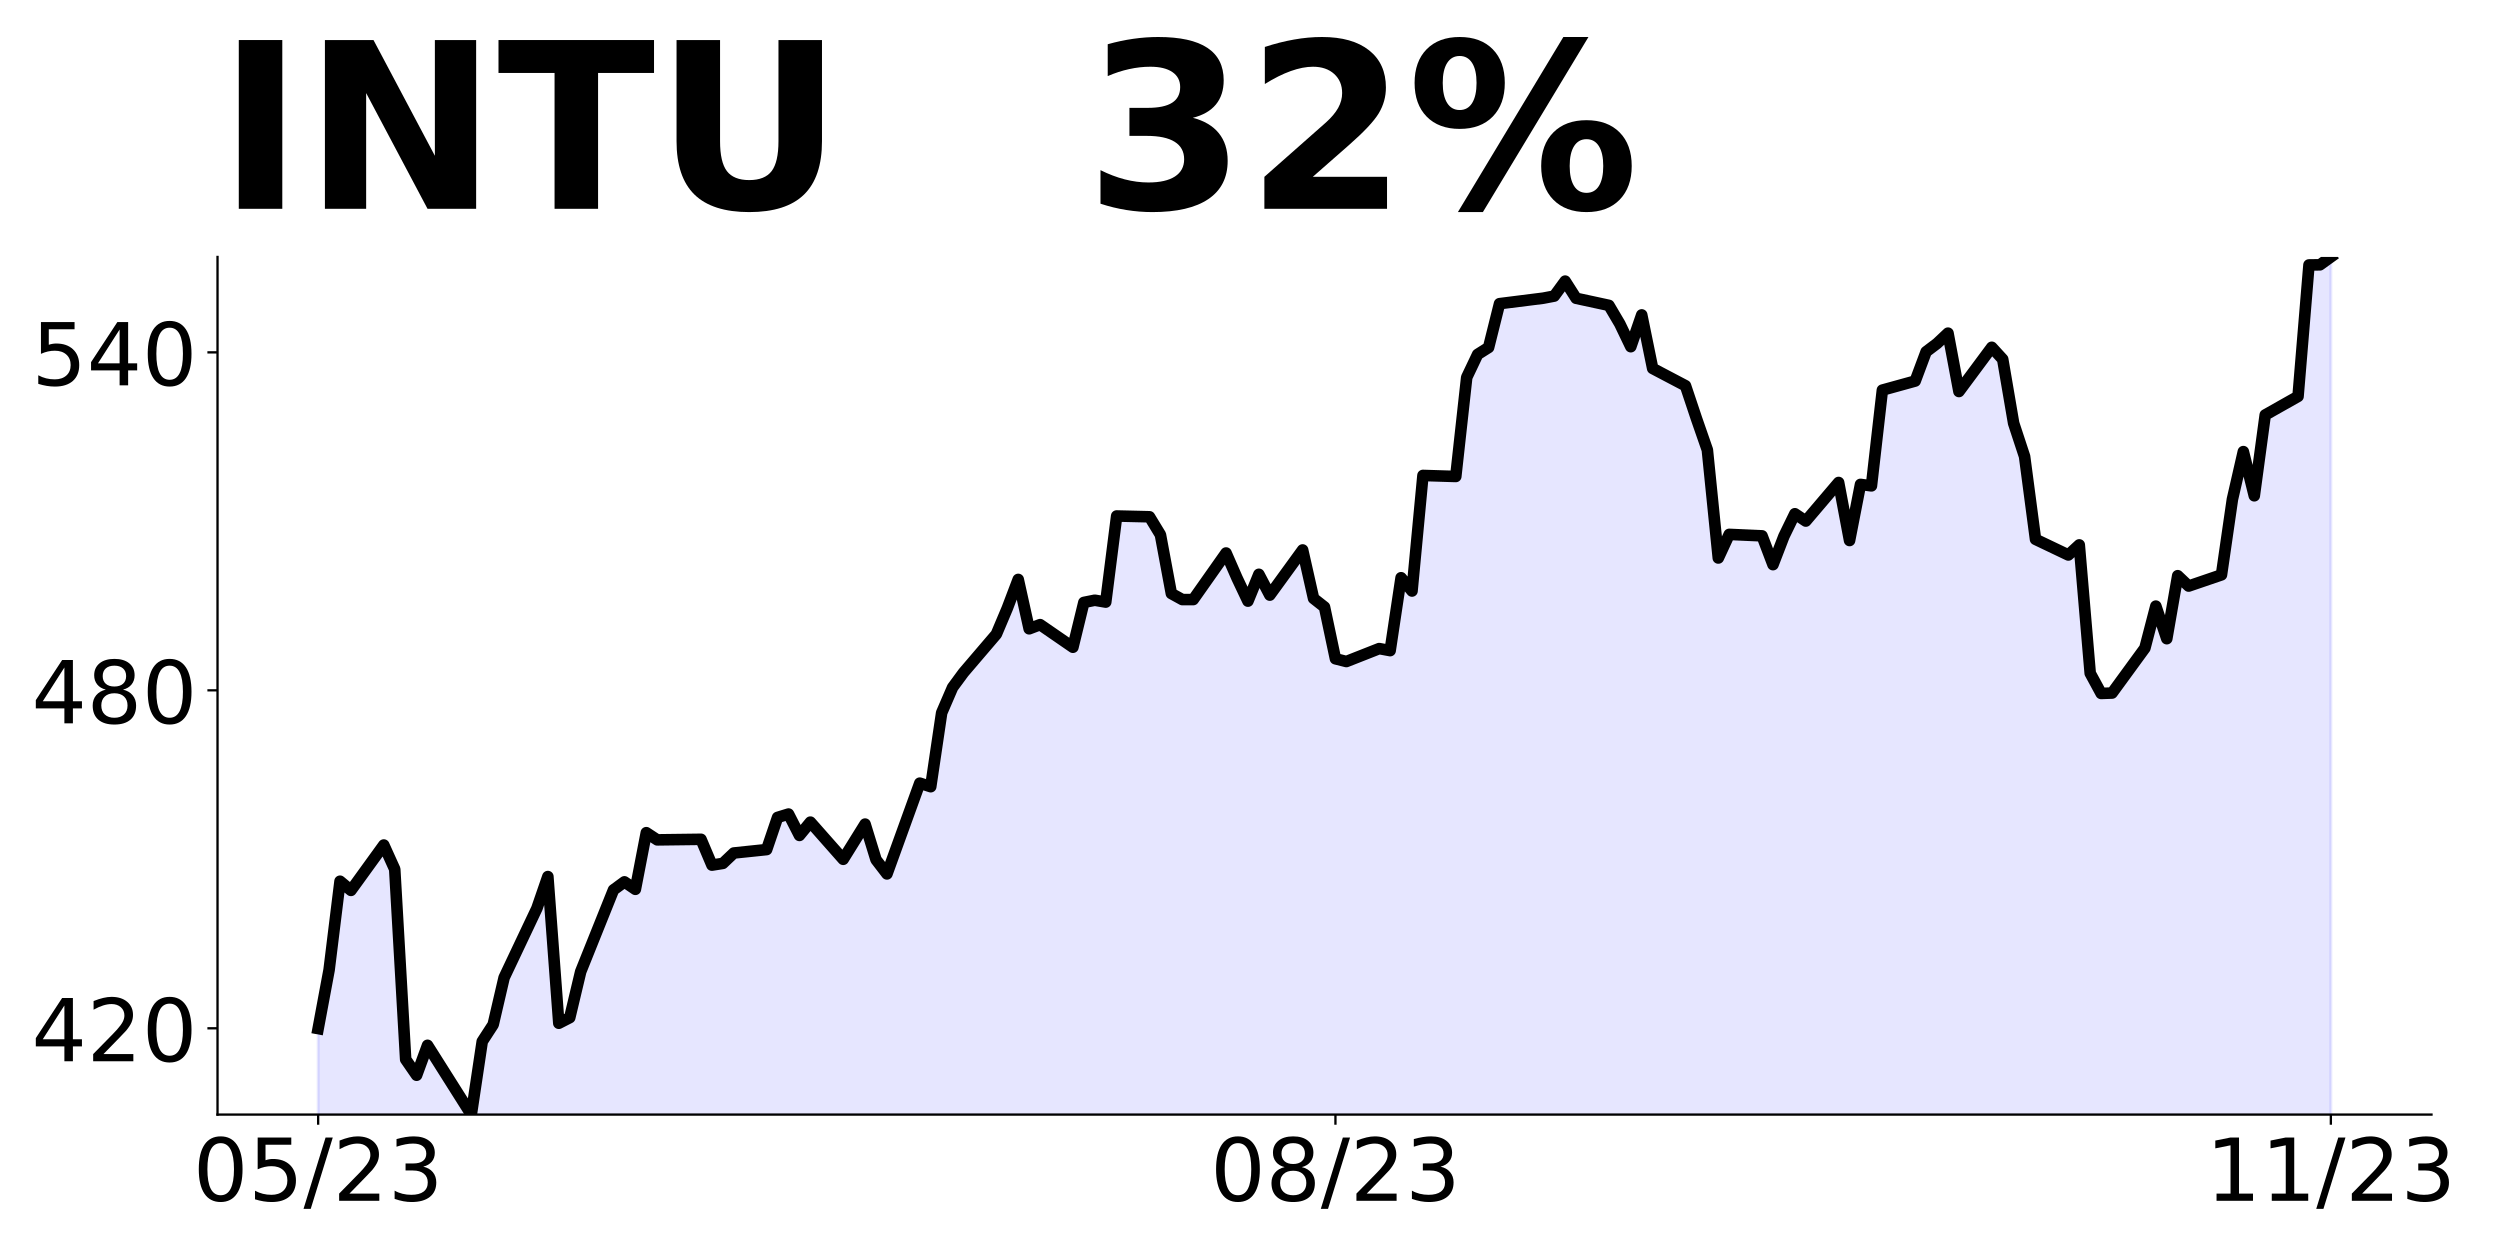
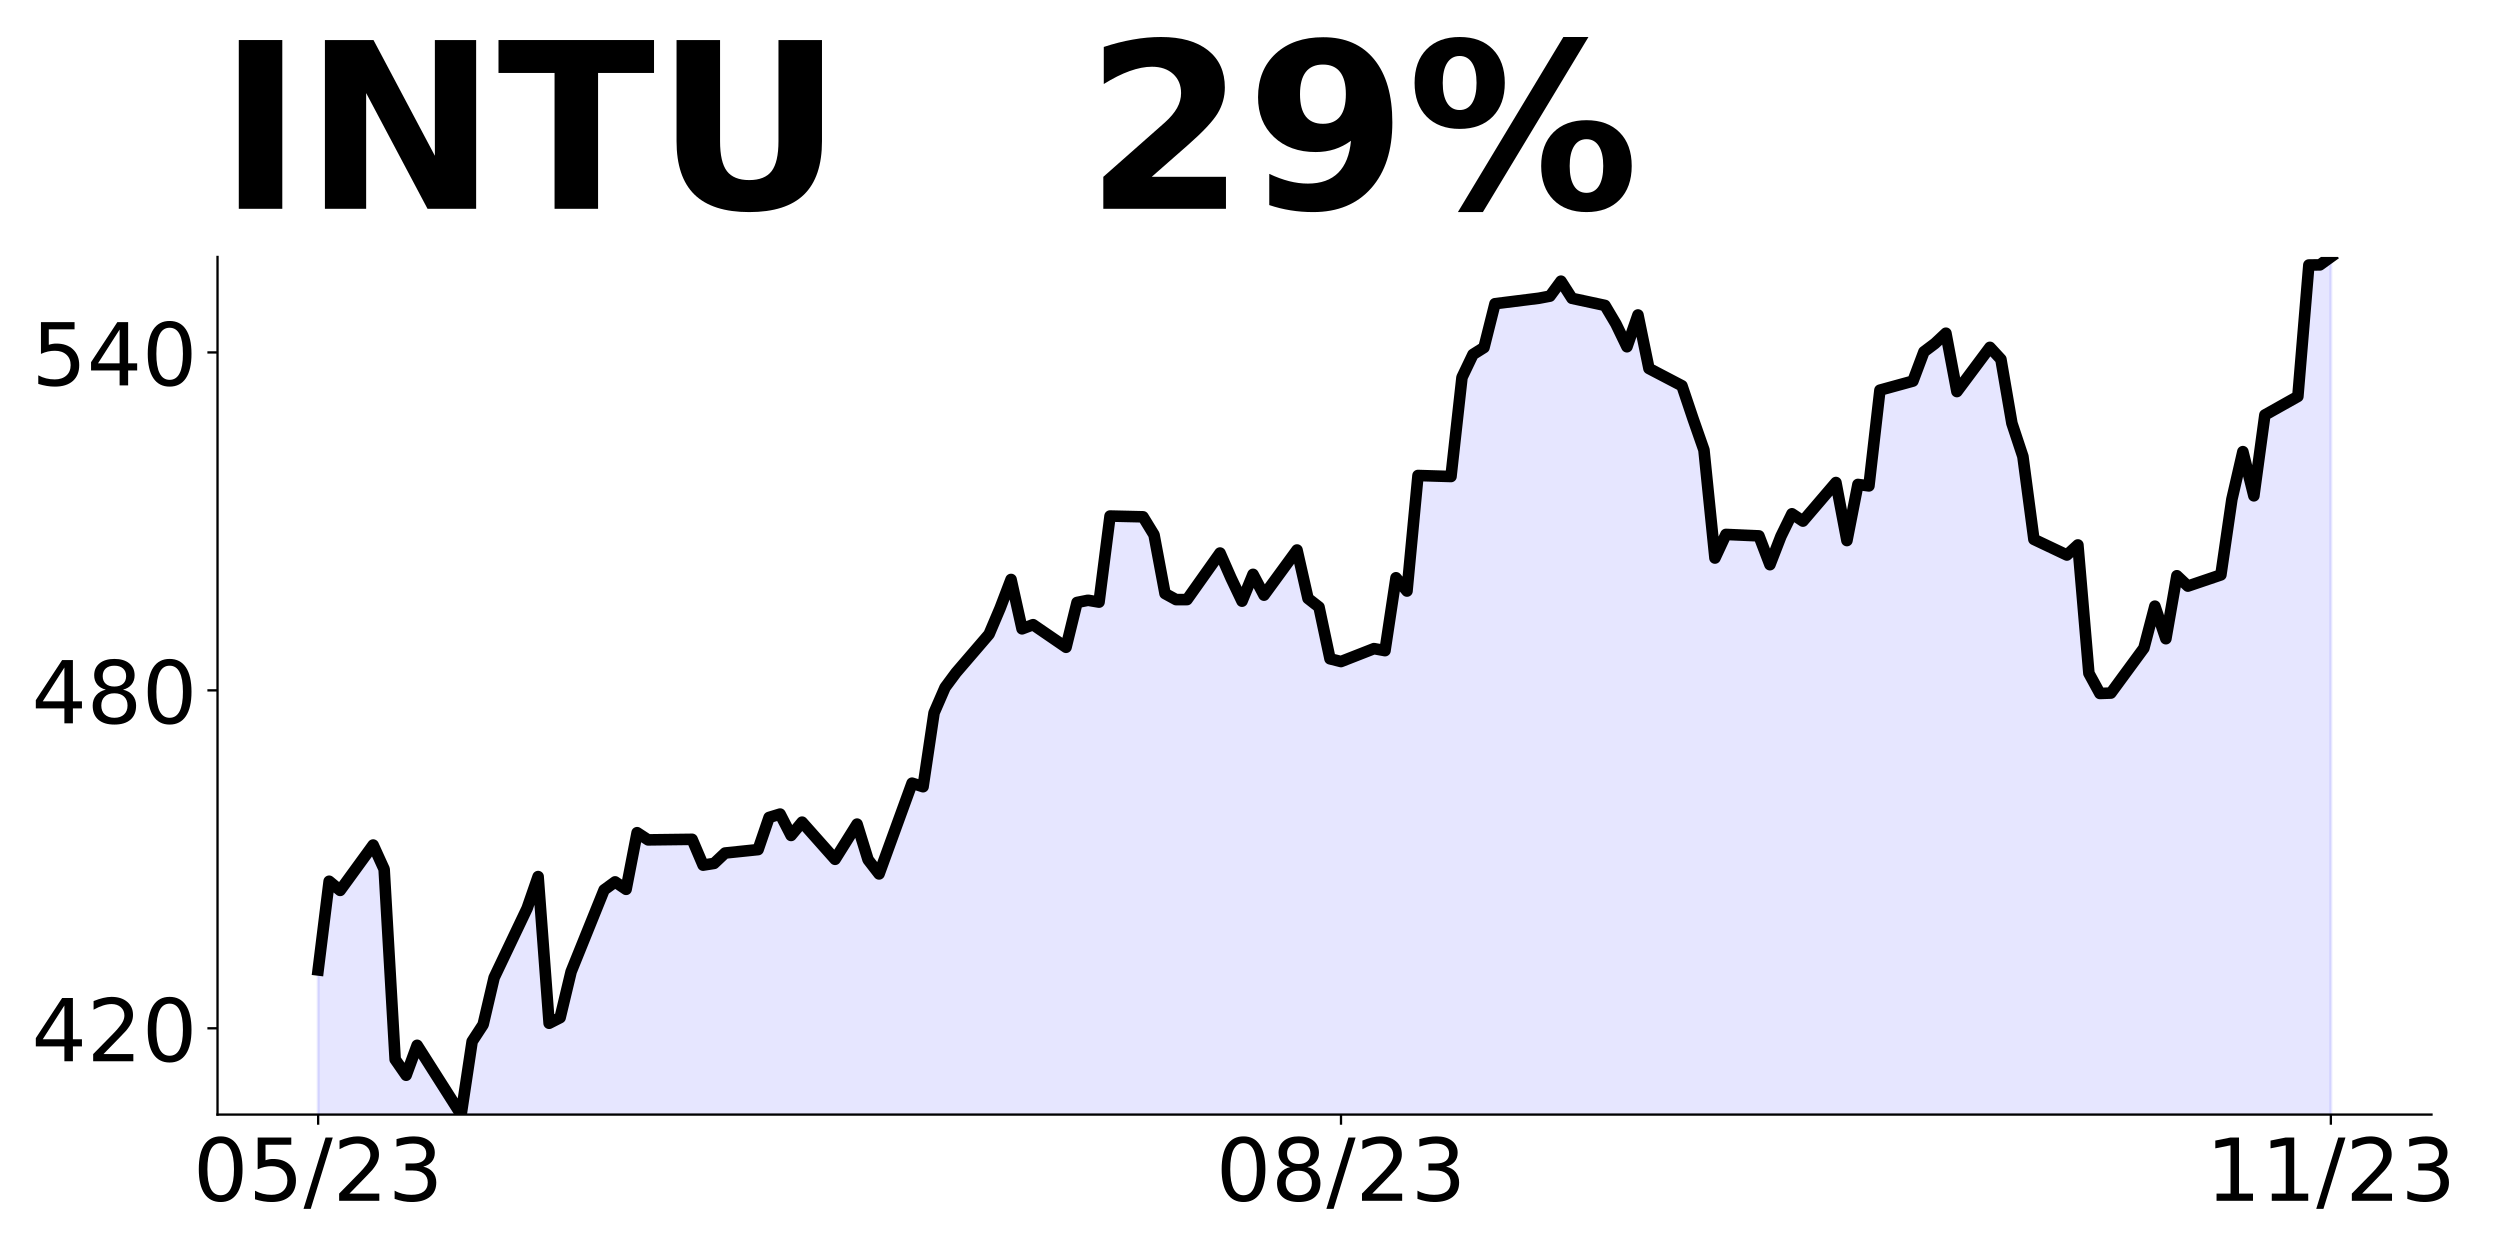
<svg xmlns="http://www.w3.org/2000/svg" xmlns:xlink="http://www.w3.org/1999/xlink" height="432pt" version="1.1" viewBox="0 0 864 432" width="864pt">
  <defs>
    <style type="text/css">
*{stroke-linecap:butt;stroke-linejoin:round;}
  </style>
  </defs>
  <g id="figure_1">
    <g id="patch_1">
      <path d="M 0 432  L 864 432  L 864 0  L 0 0  z " style="fill:none;" />
    </g>
    <g id="axes_1">
      <g id="patch_2">
        <path d="M 75.175 385.2  L 840.324 385.2  L 840.324 88.8  L 75.175 88.8  z " style="fill:none;" />
      </g>
      <g id="PolyCollection_1">
-         <path clip-path="url(#pb1c20dee9c)" d="M 109.954 1173.002  L 109.954 355.48  L 113.735 335.207  L 117.515 304.555  L 121.296 307.718  L 132.637 292.043  L 136.417 300.404  L 140.198 366.13  L 143.978 371.601  L 147.758 361.261  L 162.88 385.2  L 166.66 359.922  L 170.441 354.102  L 174.221 337.865  L 185.562 313.906  L 189.342 302.945  L 193.123 353.637  L 196.903 351.697  L 200.684 335.808  L 212.025 307.543  L 215.805 304.769  L 219.586 307.349  L 223.366 287.775  L 227.146 290.258  L 242.268 290.064  L 246.048 298.988  L 249.829 298.386  L 253.609 294.797  L 264.95 293.614  L 268.73 282.498  L 272.511 281.334  L 276.291 288.725  L 280.072 284.128  L 291.413 296.97  L 298.973 284.807  L 302.754 297.106  L 306.534 302.023  L 317.875 270.657  L 321.656 271.881  L 325.436 246.346  L 329.217 237.582  L 332.997 232.451  L 344.338 219.178  L 348.118 210.22  L 351.899 200.251  L 355.679 217.313  L 359.46 215.875  L 370.801 223.687  L 374.581 208.199  L 378.361 207.441  L 382.142 208.082  L 385.922 178.33  L 397.263 178.602  L 401.044 184.821  L 404.824 205.128  L 408.604 207.208  L 412.385 207.208  L 423.726 191.117  L 427.506 199.765  L 431.287 207.752  L 435.067 198.482  L 438.848 205.672  L 450.189 190.068  L 453.969 206.819  L 457.749 209.792  L 461.53 227.671  L 465.31 228.623  L 476.651 224.153  L 480.432 224.853  L 484.212 199.668  L 487.992 204.254  L 491.773 164.318  L 503.114 164.668  L 506.894 130.427  L 510.675 122.478  L 514.455 120.088  L 518.236 104.95  L 533.357 103.045  L 537.137 102.326  L 540.918 97.157  L 544.698 103.084  L 556.039 105.533  L 559.82 111.946  L 563.6 119.816  L 567.38 108.836  L 571.161 127.337  L 582.502 133.303  L 586.282 144.613  L 590.063 155.496  L 593.843 192.846  L 597.623 184.684  L 608.965 185.19  L 612.745 195.14  L 616.525 185.326  L 620.306 177.552  L 624.086 180.079  L 635.427 166.748  L 639.208 186.803  L 642.988 167.408  L 646.768 167.914  L 650.549 134.82  L 661.89 131.686  L 665.67 121.563  L 669.451 118.701  L 673.231 115.139  L 677.011 135.307  L 688.353 120.025  L 692.133 124.152  L 695.913 146.267  L 699.694 157.753  L 703.474 186.389  L 714.815 191.801  L 718.596 188.316  L 722.376 232.682  L 726.156 239.651  L 729.937 239.515  L 741.278 223.98  L 745.058 209.477  L 748.839 220.729  L 752.619 198.964  L 756.399 202.546  L 767.741 198.672  L 771.521 172.567  L 775.301 156.078  L 779.082 171.341  L 782.862 143.405  L 794.203 137.001  L 797.984 91.564  L 801.764 91.525  L 805.544 88.8  L 805.544 1173.002  L 805.544 1173.002  L 801.764 1173.002  L 797.984 1173.002  L 794.203 1173.002  L 782.862 1173.002  L 779.082 1173.002  L 775.301 1173.002  L 771.521 1173.002  L 767.741 1173.002  L 756.399 1173.002  L 752.619 1173.002  L 748.839 1173.002  L 745.058 1173.002  L 741.278 1173.002  L 729.937 1173.002  L 726.156 1173.002  L 722.376 1173.002  L 718.596 1173.002  L 714.815 1173.002  L 703.474 1173.002  L 699.694 1173.002  L 695.913 1173.002  L 692.133 1173.002  L 688.353 1173.002  L 677.011 1173.002  L 673.231 1173.002  L 669.451 1173.002  L 665.67 1173.002  L 661.89 1173.002  L 650.549 1173.002  L 646.768 1173.002  L 642.988 1173.002  L 639.208 1173.002  L 635.427 1173.002  L 624.086 1173.002  L 620.306 1173.002  L 616.525 1173.002  L 612.745 1173.002  L 608.965 1173.002  L 597.623 1173.002  L 593.843 1173.002  L 590.063 1173.002  L 586.282 1173.002  L 582.502 1173.002  L 571.161 1173.002  L 567.38 1173.002  L 563.6 1173.002  L 559.82 1173.002  L 556.039 1173.002  L 544.698 1173.002  L 540.918 1173.002  L 537.137 1173.002  L 533.357 1173.002  L 518.236 1173.002  L 514.455 1173.002  L 510.675 1173.002  L 506.894 1173.002  L 503.114 1173.002  L 491.773 1173.002  L 487.992 1173.002  L 484.212 1173.002  L 480.432 1173.002  L 476.651 1173.002  L 465.31 1173.002  L 461.53 1173.002  L 457.749 1173.002  L 453.969 1173.002  L 450.189 1173.002  L 438.848 1173.002  L 435.067 1173.002  L 431.287 1173.002  L 427.506 1173.002  L 423.726 1173.002  L 412.385 1173.002  L 408.604 1173.002  L 404.824 1173.002  L 401.044 1173.002  L 397.263 1173.002  L 385.922 1173.002  L 382.142 1173.002  L 378.361 1173.002  L 374.581 1173.002  L 370.801 1173.002  L 359.46 1173.002  L 355.679 1173.002  L 351.899 1173.002  L 348.118 1173.002  L 344.338 1173.002  L 332.997 1173.002  L 329.217 1173.002  L 325.436 1173.002  L 321.656 1173.002  L 317.875 1173.002  L 306.534 1173.002  L 302.754 1173.002  L 298.973 1173.002  L 291.413 1173.002  L 280.072 1173.002  L 276.291 1173.002  L 272.511 1173.002  L 268.73 1173.002  L 264.95 1173.002  L 253.609 1173.002  L 249.829 1173.002  L 246.048 1173.002  L 242.268 1173.002  L 227.146 1173.002  L 223.366 1173.002  L 219.586 1173.002  L 215.805 1173.002  L 212.025 1173.002  L 200.684 1173.002  L 196.903 1173.002  L 193.123 1173.002  L 189.342 1173.002  L 185.562 1173.002  L 174.221 1173.002  L 170.441 1173.002  L 166.66 1173.002  L 162.88 1173.002  L 147.758 1173.002  L 143.978 1173.002  L 140.198 1173.002  L 136.417 1173.002  L 132.637 1173.002  L 121.296 1173.002  L 117.515 1173.002  L 113.735 1173.002  L 109.954 1173.002  z " style="fill:#0000ff;fill-opacity:0.1;stroke:#0000ff;stroke-opacity:0.1;" />
+         <path clip-path="url(#p66c750b097)" d="M 109.954 1172.951  L 109.954 335.21  L 113.756 304.561  L 117.557 307.723  L 128.96 292.049  L 132.761 300.409  L 136.562 366.131  L 140.363 371.602  L 144.164 361.262  L 159.368 385.2  L 163.169 359.924  L 166.97 354.104  L 170.771 337.868  L 182.174 313.911  L 185.975 302.951  L 189.776 353.639  L 193.577 351.699  L 197.378 335.812  L 208.781 307.548  L 212.583 304.774  L 216.384 307.354  L 220.185 287.781  L 223.986 290.264  L 239.19 290.07  L 242.991 298.993  L 246.792 298.392  L 250.593 294.803  L 261.996 293.62  L 265.797 282.505  L 269.598 281.341  L 273.399 288.732  L 277.2 284.134  L 288.603 296.976  L 296.205 284.813  L 300.006 297.112  L 303.807 302.028  L 315.211 270.665  L 319.012 271.889  L 322.813 246.355  L 326.614 237.591  L 330.415 232.462  L 341.818 219.189  L 345.619 210.231  L 349.42 200.263  L 353.221 217.324  L 357.022 215.886  L 368.425 223.698  L 372.226 208.21  L 376.027 207.453  L 379.828 208.094  L 383.629 178.343  L 395.032 178.615  L 398.833 184.834  L 402.634 205.14  L 406.435 207.219  L 410.236 207.219  L 421.64 191.13  L 425.441 199.777  L 429.242 207.763  L 433.043 198.494  L 436.844 205.684  L 448.247 190.08  L 452.048 206.831  L 455.849 209.804  L 459.65 227.681  L 463.451 228.633  L 474.854 224.164  L 478.655 224.864  L 482.456 199.68  L 486.257 204.266  L 490.058 164.333  L 501.461 164.683  L 505.262 130.444  L 509.063 122.496  L 512.864 120.106  L 516.666 104.968  L 531.87 103.064  L 535.671 102.345  L 539.472 97.176  L 543.273 103.103  L 554.676 105.551  L 558.477 111.964  L 562.278 119.834  L 566.079 108.855  L 569.88 127.354  L 581.283 133.319  L 585.084 144.629  L 588.885 155.511  L 592.686 192.859  L 596.487 184.698  L 607.89 185.203  L 611.691 195.152  L 615.492 185.339  L 619.294 177.566  L 623.095 180.092  L 634.498 166.762  L 638.299 186.816  L 642.1 167.423  L 645.901 167.929  L 649.702 134.837  L 661.105 131.703  L 664.906 121.581  L 668.707 118.719  L 672.508 115.157  L 676.309 135.323  L 687.712 120.043  L 691.513 124.169  L 695.314 146.283  L 699.115 157.767  L 702.916 186.402  L 714.319 191.813  L 718.121 188.329  L 721.922 232.692  L 725.723 239.66  L 729.524 239.524  L 740.927 223.99  L 744.728 209.488  L 748.529 220.74  L 752.33 198.977  L 756.131 202.558  L 767.534 198.685  L 771.335 172.581  L 775.136 156.093  L 778.937 171.355  L 782.738 143.421  L 794.141 137.017  L 797.942 91.584  L 801.743 91.545  L 805.544 88.8  L 805.544 1172.951  L 805.544 1172.951  L 801.743 1172.951  L 797.942 1172.951  L 794.141 1172.951  L 782.738 1172.951  L 778.937 1172.951  L 775.136 1172.951  L 771.335 1172.951  L 767.534 1172.951  L 756.131 1172.951  L 752.33 1172.951  L 748.529 1172.951  L 744.728 1172.951  L 740.927 1172.951  L 729.524 1172.951  L 725.723 1172.951  L 721.922 1172.951  L 718.121 1172.951  L 714.319 1172.951  L 702.916 1172.951  L 699.115 1172.951  L 695.314 1172.951  L 691.513 1172.951  L 687.712 1172.951  L 676.309 1172.951  L 672.508 1172.951  L 668.707 1172.951  L 664.906 1172.951  L 661.105 1172.951  L 649.702 1172.951  L 645.901 1172.951  L 642.1 1172.951  L 638.299 1172.951  L 634.498 1172.951  L 623.095 1172.951  L 619.294 1172.951  L 615.492 1172.951  L 611.691 1172.951  L 607.89 1172.951  L 596.487 1172.951  L 592.686 1172.951  L 588.885 1172.951  L 585.084 1172.951  L 581.283 1172.951  L 569.88 1172.951  L 566.079 1172.951  L 562.278 1172.951  L 558.477 1172.951  L 554.676 1172.951  L 543.273 1172.951  L 539.472 1172.951  L 535.671 1172.951  L 531.87 1172.951  L 516.666 1172.951  L 512.864 1172.951  L 509.063 1172.951  L 505.262 1172.951  L 501.461 1172.951  L 490.058 1172.951  L 486.257 1172.951  L 482.456 1172.951  L 478.655 1172.951  L 474.854 1172.951  L 463.451 1172.951  L 459.65 1172.951  L 455.849 1172.951  L 452.048 1172.951  L 448.247 1172.951  L 436.844 1172.951  L 433.043 1172.951  L 429.242 1172.951  L 425.441 1172.951  L 421.64 1172.951  L 410.236 1172.951  L 406.435 1172.951  L 402.634 1172.951  L 398.833 1172.951  L 395.032 1172.951  L 383.629 1172.951  L 379.828 1172.951  L 376.027 1172.951  L 372.226 1172.951  L 368.425 1172.951  L 357.022 1172.951  L 353.221 1172.951  L 349.42 1172.951  L 345.619 1172.951  L 341.818 1172.951  L 330.415 1172.951  L 326.614 1172.951  L 322.813 1172.951  L 319.012 1172.951  L 315.211 1172.951  L 303.807 1172.951  L 300.006 1172.951  L 296.205 1172.951  L 288.603 1172.951  L 277.2 1172.951  L 273.399 1172.951  L 269.598 1172.951  L 265.797 1172.951  L 261.996 1172.951  L 250.593 1172.951  L 246.792 1172.951  L 242.991 1172.951  L 239.19 1172.951  L 223.986 1172.951  L 220.185 1172.951  L 216.384 1172.951  L 212.583 1172.951  L 208.781 1172.951  L 197.378 1172.951  L 193.577 1172.951  L 189.776 1172.951  L 185.975 1172.951  L 182.174 1172.951  L 170.771 1172.951  L 166.97 1172.951  L 163.169 1172.951  L 159.368 1172.951  L 144.164 1172.951  L 140.363 1172.951  L 136.562 1172.951  L 132.761 1172.951  L 128.96 1172.951  L 117.557 1172.951  L 113.756 1172.951  L 109.954 1172.951  z " style="fill:#0000ff;fill-opacity:0.1;stroke:#0000ff;stroke-opacity:0.1;" />
      </g>
      <g id="matplotlib.axis_1">
        <g id="xtick_1">
          <g id="line2d_1">
            <defs>
-               <path d="M 0 0  L 0 3.5  " id="mf979280b1f" style="stroke:#000000;stroke-width:0.8;" />
+               <path d="M 0 0  L 0 3.5  " id="m9f7afd4790" style="stroke:#000000;stroke-width:0.8;" />
            </defs>
            <g>
-               <use style="stroke:#000000;stroke-width:0.8;" x="109.954" xlink:href="#mf979280b1f" y="385.2" />
+               <use style="stroke:#000000;stroke-width:0.8;" x="109.954" xlink:href="#m9f7afd4790" y="385.2" />
            </g>
          </g>
          <g id="text_1">
            <defs>
              <path d="M 31.781 66.406  Q 24.172 66.406 20.328 58.906  Q 16.5 51.422 16.5 36.375  Q 16.5 21.391 20.328 13.891  Q 24.172 6.391 31.781 6.391  Q 39.453 6.391 43.281 13.891  Q 47.125 21.391 47.125 36.375  Q 47.125 51.422 43.281 58.906  Q 39.453 66.406 31.781 66.406  z M 31.781 74.219  Q 44.047 74.219 50.516 64.516  Q 56.984 54.828 56.984 36.375  Q 56.984 17.969 50.516 8.266  Q 44.047 -1.422 31.781 -1.422  Q 19.531 -1.422 13.062 8.266  Q 6.594 17.969 6.594 36.375  Q 6.594 54.828 13.062 64.516  Q 19.531 74.219 31.781 74.219  z " id="DejaVuSans-48" />
              <path d="M 10.797 72.906  L 49.516 72.906  L 49.516 64.594  L 19.828 64.594  L 19.828 46.734  Q 21.969 47.469 24.109 47.828  Q 26.266 48.188 28.422 48.188  Q 40.625 48.188 47.75 41.5  Q 54.891 34.812 54.891 23.391  Q 54.891 11.625 47.562 5.094  Q 40.234 -1.422 26.906 -1.422  Q 22.312 -1.422 17.547 -0.641  Q 12.797 0.141 7.719 1.703  L 7.719 11.625  Q 12.109 9.234 16.797 8.062  Q 21.484 6.891 26.703 6.891  Q 35.156 6.891 40.078 11.328  Q 45.016 15.766 45.016 23.391  Q 45.016 31 40.078 35.438  Q 35.156 39.891 26.703 39.891  Q 22.75 39.891 18.812 39.016  Q 14.891 38.141 10.797 36.281  z " id="DejaVuSans-53" />
              <path d="M 25.391 72.906  L 33.688 72.906  L 8.297 -9.281  L 0 -9.281  z " id="DejaVuSans-47" />
              <path d="M 19.188 8.297  L 53.609 8.297  L 53.609 0  L 7.328 0  L 7.328 8.297  Q 12.938 14.109 22.625 23.891  Q 32.328 33.688 34.812 36.531  Q 39.547 41.844 41.422 45.531  Q 43.312 49.219 43.312 52.781  Q 43.312 58.594 39.234 62.25  Q 35.156 65.922 28.609 65.922  Q 23.969 65.922 18.812 64.312  Q 13.672 62.703 7.812 59.422  L 7.812 69.391  Q 13.766 71.781 18.938 73  Q 24.125 74.219 28.422 74.219  Q 39.75 74.219 46.484 68.547  Q 53.219 62.891 53.219 53.422  Q 53.219 48.922 51.531 44.891  Q 49.859 40.875 45.406 35.406  Q 44.188 33.984 37.641 27.219  Q 31.109 20.453 19.188 8.297  z " id="DejaVuSans-50" />
              <path d="M 40.578 39.312  Q 47.656 37.797 51.625 33  Q 55.609 28.219 55.609 21.188  Q 55.609 10.406 48.188 4.484  Q 40.766 -1.422 27.094 -1.422  Q 22.516 -1.422 17.656 -0.516  Q 12.797 0.391 7.625 2.203  L 7.625 11.719  Q 11.719 9.328 16.594 8.109  Q 21.484 6.891 26.812 6.891  Q 36.078 6.891 40.938 10.547  Q 45.797 14.203 45.797 21.188  Q 45.797 27.641 41.281 31.266  Q 36.766 34.906 28.719 34.906  L 20.219 34.906  L 20.219 43.016  L 29.109 43.016  Q 36.375 43.016 40.234 45.922  Q 44.094 48.828 44.094 54.297  Q 44.094 59.906 40.109 62.906  Q 36.141 65.922 28.719 65.922  Q 24.656 65.922 20.016 65.031  Q 15.375 64.156 9.812 62.312  L 9.812 71.094  Q 15.438 72.656 20.344 73.438  Q 25.25 74.219 29.594 74.219  Q 40.828 74.219 47.359 69.109  Q 53.906 64.016 53.906 55.328  Q 53.906 49.266 50.438 45.094  Q 46.969 40.922 40.578 39.312  z " id="DejaVuSans-51" />
            </defs>
            <g transform="translate(66.72637 414.9953)scale(0.3 -0.3)">
              <use xlink:href="#DejaVuSans-48" />
              <use x="63.623" xlink:href="#DejaVuSans-53" />
              <use x="127.246" xlink:href="#DejaVuSans-47" />
              <use x="160.938" xlink:href="#DejaVuSans-50" />
              <use x="224.561" xlink:href="#DejaVuSans-51" />
            </g>
          </g>
        </g>
        <g id="xtick_2">
          <g id="line2d_2">
            <g>
-               <use style="stroke:#000000;stroke-width:0.8;" x="461.53" xlink:href="#mf979280b1f" y="385.2" />
+               <use style="stroke:#000000;stroke-width:0.8;" x="463.451" xlink:href="#m9f7afd4790" y="385.2" />
            </g>
          </g>
          <g id="text_2">
            <defs>
              <path d="M 31.781 34.625  Q 24.75 34.625 20.719 30.859  Q 16.703 27.094 16.703 20.516  Q 16.703 13.922 20.719 10.156  Q 24.75 6.391 31.781 6.391  Q 38.812 6.391 42.859 10.172  Q 46.922 13.969 46.922 20.516  Q 46.922 27.094 42.891 30.859  Q 38.875 34.625 31.781 34.625  z M 21.922 38.812  Q 15.578 40.375 12.031 44.719  Q 8.5 49.078 8.5 55.328  Q 8.5 64.062 14.719 69.141  Q 20.953 74.219 31.781 74.219  Q 42.672 74.219 48.875 69.141  Q 55.078 64.062 55.078 55.328  Q 55.078 49.078 51.531 44.719  Q 48 40.375 41.703 38.812  Q 48.828 37.156 52.797 32.312  Q 56.781 27.484 56.781 20.516  Q 56.781 9.906 50.312 4.234  Q 43.844 -1.422 31.781 -1.422  Q 19.734 -1.422 13.25 4.234  Q 6.781 9.906 6.781 20.516  Q 6.781 27.484 10.781 32.312  Q 14.797 37.156 21.922 38.812  z M 18.312 54.391  Q 18.312 48.734 21.844 45.562  Q 25.391 42.391 31.781 42.391  Q 38.141 42.391 41.719 45.562  Q 45.312 48.734 45.312 54.391  Q 45.312 60.062 41.719 63.234  Q 38.141 66.406 31.781 66.406  Q 25.391 66.406 21.844 63.234  Q 18.312 60.062 18.312 54.391  z " id="DejaVuSans-56" />
            </defs>
-             <g transform="translate(418.3017 414.9953)scale(0.3 -0.3)">
+             <g transform="translate(420.2229 414.9953)scale(0.3 -0.3)">
              <use xlink:href="#DejaVuSans-48" />
              <use x="63.623" xlink:href="#DejaVuSans-56" />
              <use x="127.246" xlink:href="#DejaVuSans-47" />
              <use x="160.938" xlink:href="#DejaVuSans-50" />
              <use x="224.561" xlink:href="#DejaVuSans-51" />
            </g>
          </g>
        </g>
        <g id="xtick_3">
          <g id="line2d_3">
            <g>
-               <use style="stroke:#000000;stroke-width:0.8;" x="805.544" xlink:href="#mf979280b1f" y="385.2" />
+               <use style="stroke:#000000;stroke-width:0.8;" x="805.544" xlink:href="#m9f7afd4790" y="385.2" />
            </g>
          </g>
          <g id="text_3">
            <defs>
              <path d="M 12.406 8.297  L 28.516 8.297  L 28.516 63.922  L 10.984 60.406  L 10.984 69.391  L 28.422 72.906  L 38.281 72.906  L 38.281 8.297  L 54.391 8.297  L 54.391 0  L 12.406 0  z " id="DejaVuSans-49" />
            </defs>
            <g transform="translate(762.3162 414.9953)scale(0.3 -0.3)">
              <use xlink:href="#DejaVuSans-49" />
              <use x="63.623" xlink:href="#DejaVuSans-49" />
              <use x="127.246" xlink:href="#DejaVuSans-47" />
              <use x="160.938" xlink:href="#DejaVuSans-50" />
              <use x="224.561" xlink:href="#DejaVuSans-51" />
            </g>
          </g>
        </g>
      </g>
      <g id="matplotlib.axis_2">
        <g id="ytick_1">
          <g id="line2d_4">
            <defs>
-               <path d="M 0 0  L -3.5 0  " id="m4b8a606402" style="stroke:#000000;stroke-width:0.8;" />
+               <path d="M 0 0  L -3.5 0  " id="mfdb5d5f952" style="stroke:#000000;stroke-width:0.8;" />
            </defs>
            <g>
-               <use style="stroke:#000000;stroke-width:0.8;" x="75.175" xlink:href="#m4b8a606402" y="355.383" />
+               <use style="stroke:#000000;stroke-width:0.8;" x="75.175" xlink:href="#mfdb5d5f952" y="355.385" />
            </g>
          </g>
          <g id="text_4">
            <defs>
              <path d="M 37.797 64.312  L 12.891 25.391  L 37.797 25.391  z M 35.203 72.906  L 47.609 72.906  L 47.609 25.391  L 58.016 25.391  L 58.016 17.188  L 47.609 17.188  L 47.609 0  L 37.797 0  L 37.797 17.188  L 4.891 17.188  L 4.891 26.703  z " id="DejaVuSans-52" />
            </defs>
-             <g transform="translate(10.9125 366.7805)scale(0.3 -0.3)">
+             <g transform="translate(10.9125 366.7825)scale(0.3 -0.3)">
              <use xlink:href="#DejaVuSans-52" />
              <use x="63.623" xlink:href="#DejaVuSans-50" />
              <use x="127.246" xlink:href="#DejaVuSans-48" />
            </g>
          </g>
        </g>
        <g id="ytick_2">
          <g id="line2d_5">
            <g>
-               <use style="stroke:#000000;stroke-width:0.8;" x="75.175" xlink:href="#m4b8a606402" y="238.58" />
+               <use style="stroke:#000000;stroke-width:0.8;" x="75.175" xlink:href="#mfdb5d5f952" y="238.59" />
            </g>
          </g>
          <g id="text_5">
-             <g transform="translate(10.9125 249.9778)scale(0.3 -0.3)">
+             <g transform="translate(10.9125 249.9874)scale(0.3 -0.3)">
              <use xlink:href="#DejaVuSans-52" />
              <use x="63.623" xlink:href="#DejaVuSans-56" />
              <use x="127.246" xlink:href="#DejaVuSans-48" />
            </g>
          </g>
        </g>
        <g id="ytick_3">
          <g id="line2d_6">
            <g>
-               <use style="stroke:#000000;stroke-width:0.8;" x="75.175" xlink:href="#m4b8a606402" y="121.777" />
+               <use style="stroke:#000000;stroke-width:0.8;" x="75.175" xlink:href="#mfdb5d5f952" y="121.795" />
            </g>
          </g>
          <g id="text_6">
-             <g transform="translate(10.9125 133.175)scale(0.3 -0.3)">
+             <g transform="translate(10.9125 133.1923)scale(0.3 -0.3)">
              <use xlink:href="#DejaVuSans-53" />
              <use x="63.623" xlink:href="#DejaVuSans-52" />
              <use x="127.246" xlink:href="#DejaVuSans-48" />
            </g>
          </g>
        </g>
      </g>
      <g id="line2d_7">
-         <path clip-path="url(#pb1c20dee9c)" d="M 109.954 355.48  L 113.735 335.207  L 117.515 304.555  L 121.296 307.718  L 132.637 292.043  L 136.417 300.404  L 140.198 366.13  L 143.978 371.601  L 147.758 361.261  L 162.88 385.2  L 166.66 359.922  L 170.441 354.102  L 174.221 337.865  L 185.562 313.906  L 189.342 302.945  L 193.123 353.637  L 196.903 351.697  L 200.684 335.808  L 212.025 307.543  L 215.805 304.769  L 219.586 307.349  L 223.366 287.775  L 227.146 290.258  L 242.268 290.064  L 246.048 298.988  L 249.829 298.386  L 253.609 294.797  L 264.95 293.614  L 268.73 282.498  L 272.511 281.334  L 276.291 288.725  L 280.072 284.128  L 291.413 296.97  L 298.973 284.807  L 302.754 297.106  L 306.534 302.023  L 317.875 270.657  L 321.656 271.881  L 325.436 246.346  L 329.217 237.582  L 332.997 232.451  L 344.338 219.178  L 348.118 210.22  L 351.899 200.251  L 355.679 217.313  L 359.46 215.875  L 370.801 223.687  L 374.581 208.199  L 378.361 207.441  L 382.142 208.082  L 385.922 178.33  L 397.263 178.602  L 401.044 184.821  L 404.824 205.128  L 408.604 207.208  L 412.385 207.208  L 423.726 191.117  L 427.506 199.765  L 431.287 207.752  L 435.067 198.482  L 438.848 205.672  L 450.189 190.068  L 453.969 206.819  L 457.749 209.792  L 461.53 227.671  L 465.31 228.623  L 476.651 224.153  L 480.432 224.853  L 484.212 199.668  L 487.992 204.254  L 491.773 164.318  L 503.114 164.668  L 506.894 130.427  L 510.675 122.478  L 514.455 120.088  L 518.236 104.95  L 533.357 103.045  L 537.137 102.326  L 540.918 97.157  L 544.698 103.084  L 556.039 105.533  L 559.82 111.946  L 563.6 119.816  L 567.38 108.836  L 571.161 127.337  L 582.502 133.303  L 586.282 144.613  L 590.063 155.496  L 593.843 192.846  L 597.623 184.684  L 608.965 185.19  L 612.745 195.14  L 616.525 185.326  L 620.306 177.552  L 624.086 180.079  L 635.427 166.748  L 639.208 186.803  L 642.988 167.408  L 646.768 167.914  L 650.549 134.82  L 661.89 131.686  L 665.67 121.563  L 669.451 118.701  L 673.231 115.139  L 677.011 135.307  L 688.353 120.025  L 692.133 124.152  L 695.913 146.267  L 699.694 157.753  L 703.474 186.389  L 714.815 191.801  L 718.596 188.316  L 722.376 232.682  L 726.156 239.651  L 729.937 239.515  L 741.278 223.98  L 745.058 209.477  L 748.839 220.729  L 752.619 198.964  L 756.399 202.546  L 767.741 198.672  L 771.521 172.567  L 775.301 156.078  L 779.082 171.341  L 782.862 143.405  L 794.203 137.001  L 797.984 91.564  L 801.764 91.525  L 805.544 88.8  L 805.544 88.8  " style="fill:none;stroke:#000000;stroke-linecap:square;stroke-width:4;" />
+         <path clip-path="url(#p66c750b097)" d="M 109.954 335.21  L 113.756 304.561  L 117.557 307.723  L 128.96 292.049  L 132.761 300.409  L 136.562 366.131  L 140.363 371.602  L 144.164 361.262  L 159.368 385.2  L 163.169 359.924  L 166.97 354.104  L 170.771 337.868  L 182.174 313.911  L 185.975 302.951  L 189.776 353.639  L 193.577 351.699  L 197.378 335.812  L 208.781 307.548  L 212.583 304.774  L 216.384 307.354  L 220.185 287.781  L 223.986 290.264  L 239.19 290.07  L 242.991 298.993  L 246.792 298.392  L 250.593 294.803  L 261.996 293.62  L 265.797 282.505  L 269.598 281.341  L 273.399 288.732  L 277.2 284.134  L 288.603 296.976  L 296.205 284.813  L 300.006 297.112  L 303.807 302.028  L 315.211 270.665  L 319.012 271.889  L 322.813 246.355  L 326.614 237.591  L 330.415 232.462  L 341.818 219.189  L 345.619 210.231  L 349.42 200.263  L 353.221 217.324  L 357.022 215.886  L 368.425 223.698  L 372.226 208.21  L 376.027 207.453  L 379.828 208.094  L 383.629 178.343  L 395.032 178.615  L 398.833 184.834  L 402.634 205.14  L 406.435 207.219  L 410.236 207.219  L 421.64 191.13  L 425.441 199.777  L 429.242 207.763  L 433.043 198.494  L 436.844 205.684  L 448.247 190.08  L 452.048 206.831  L 455.849 209.804  L 459.65 227.681  L 463.451 228.633  L 474.854 224.164  L 478.655 224.864  L 482.456 199.68  L 486.257 204.266  L 490.058 164.333  L 501.461 164.683  L 505.262 130.444  L 509.063 122.496  L 512.864 120.106  L 516.666 104.968  L 531.87 103.064  L 535.671 102.345  L 539.472 97.176  L 543.273 103.103  L 554.676 105.551  L 558.477 111.964  L 562.278 119.834  L 566.079 108.855  L 569.88 127.354  L 581.283 133.319  L 585.084 144.629  L 588.885 155.511  L 592.686 192.859  L 596.487 184.698  L 607.89 185.203  L 611.691 195.152  L 615.492 185.339  L 619.294 177.566  L 623.095 180.092  L 634.498 166.762  L 638.299 186.816  L 642.1 167.423  L 645.901 167.929  L 649.702 134.837  L 661.105 131.703  L 664.906 121.581  L 668.707 118.719  L 672.508 115.157  L 676.309 135.323  L 687.712 120.043  L 691.513 124.169  L 695.314 146.283  L 699.115 157.767  L 702.916 186.402  L 714.319 191.813  L 718.121 188.329  L 721.922 232.692  L 725.723 239.66  L 729.524 239.524  L 740.927 223.99  L 744.728 209.488  L 748.529 220.74  L 752.33 198.977  L 756.131 202.558  L 767.534 198.685  L 771.335 172.581  L 775.136 156.093  L 778.937 171.355  L 782.738 143.421  L 794.141 137.017  L 797.942 91.584  L 801.743 91.545  L 805.544 88.8  L 805.544 88.8  " style="fill:none;stroke:#000000;stroke-linecap:square;stroke-width:4;" />
      </g>
      <g id="patch_3">
        <path d="M 75.175 385.2  L 75.175 88.8  " style="fill:none;stroke:#000000;stroke-linecap:square;stroke-linejoin:miter;stroke-width:0.8;" />
      </g>
      <g id="patch_4">
        <path d="M 75.175 385.2  L 840.324 385.2  " style="fill:none;stroke:#000000;stroke-linecap:square;stroke-linejoin:miter;stroke-width:0.8;" />
      </g>
      <g id="text_7">
        <defs>
          <path d="M 9.188 72.906  L 27.984 72.906  L 27.984 0  L 9.188 0  z " id="DejaVuSans-Bold-73" />
          <path d="M 9.188 72.906  L 30.172 72.906  L 56.688 22.906  L 56.688 72.906  L 74.516 72.906  L 74.516 0  L 53.516 0  L 27 50  L 27 0  L 9.188 0  z " id="DejaVuSans-Bold-78" />
          <path d="M 0.484 72.906  L 67.672 72.906  L 67.672 58.688  L 43.5 58.688  L 43.5 0  L 24.703 0  L 24.703 58.688  L 0.484 58.688  z " id="DejaVuSans-Bold-84" />
          <path d="M 9.188 72.906  L 27.984 72.906  L 27.984 29.203  Q 27.984 20.172 30.938 16.281  Q 33.891 12.406 40.578 12.406  Q 47.312 12.406 50.266 16.281  Q 53.219 20.172 53.219 29.203  L 53.219 72.906  L 72.016 72.906  L 72.016 29.203  Q 72.016 13.719 64.25 6.141  Q 56.5 -1.422 40.578 -1.422  Q 24.703 -1.422 16.938 6.141  Q 9.188 13.719 9.188 29.203  z " id="DejaVuSans-Bold-85" />
          <path id="DejaVuSans-Bold-32" />
-           <path d="M 46.578 39.312  Q 53.953 37.406 57.781 32.688  Q 61.625 27.984 61.625 20.703  Q 61.625 9.859 53.312 4.219  Q 45.016 -1.422 29.109 -1.422  Q 23.484 -1.422 17.844 -0.516  Q 12.203 0.391 6.688 2.203  L 6.688 16.703  Q 11.969 14.062 17.156 12.719  Q 22.359 11.375 27.391 11.375  Q 34.859 11.375 38.844 13.953  Q 42.828 16.547 42.828 21.391  Q 42.828 26.375 38.75 28.938  Q 34.672 31.5 26.703 31.5  L 19.188 31.5  L 19.188 43.609  L 27.094 43.609  Q 34.188 43.609 37.641 45.828  Q 41.109 48.047 41.109 52.594  Q 41.109 56.781 37.734 59.078  Q 34.375 61.375 28.219 61.375  Q 23.688 61.375 19.047 60.344  Q 14.406 59.328 9.812 57.328  L 9.812 71.094  Q 15.375 72.656 20.844 73.438  Q 26.312 74.219 31.594 74.219  Q 45.797 74.219 52.844 69.547  Q 59.906 64.891 59.906 55.516  Q 59.906 49.125 56.531 45.047  Q 53.172 40.969 46.578 39.312  z " id="DejaVuSans-Bold-51" />
          <path d="M 28.812 13.812  L 60.891 13.812  L 60.891 0  L 7.906 0  L 7.906 13.812  L 34.516 37.312  Q 38.094 40.531 39.797 43.609  Q 41.5 46.688 41.5 50  Q 41.5 55.125 38.062 58.25  Q 34.625 61.375 28.906 61.375  Q 24.516 61.375 19.281 59.5  Q 14.062 57.625 8.109 53.906  L 8.109 69.922  Q 14.453 72.016 20.656 73.109  Q 26.859 74.219 32.812 74.219  Q 45.906 74.219 53.156 68.453  Q 60.406 62.703 60.406 52.391  Q 60.406 46.438 57.328 41.281  Q 54.25 36.141 44.391 27.484  z " id="DejaVuSans-Bold-50" />
+           <path d="M 10.016 1.609  L 10.016 15.094  Q 14.5 12.984 18.594 11.938  Q 22.703 10.891 26.703 10.891  Q 35.109 10.891 39.797 15.547  Q 44.484 20.219 45.312 29.391  Q 42 26.953 38.234 25.734  Q 34.469 24.516 30.078 24.516  Q 18.891 24.516 12.031 31.031  Q 5.172 37.547 5.172 48.188  Q 5.172 59.969 12.812 67.047  Q 20.453 74.125 33.297 74.125  Q 47.562 74.125 55.375 64.5  Q 63.188 54.891 63.188 37.312  Q 63.188 19.234 54.047 8.906  Q 44.922 -1.422 29 -1.422  Q 23.875 -1.422 19.188 -0.656  Q 14.5 0.094 10.016 1.609  z M 33.203 36.719  Q 38.141 36.719 40.625 39.906  Q 43.109 43.109 43.109 49.516  Q 43.109 55.859 40.625 59.078  Q 38.141 62.312 33.203 62.312  Q 28.266 62.312 25.781 59.078  Q 23.297 55.859 23.297 49.516  Q 23.297 43.109 25.781 39.906  Q 28.266 36.719 33.203 36.719  z " id="DejaVuSans-Bold-57" />
          <path d="M 77.484 30.078  Q 74.031 30.078 72.125 27.078  Q 70.219 24.078 70.219 18.5  Q 70.219 12.891 72.094 9.891  Q 73.969 6.891 77.484 6.891  Q 81 6.891 82.859 9.891  Q 84.719 12.891 84.719 18.5  Q 84.719 24.078 82.828 27.078  Q 80.953 30.078 77.484 30.078  z M 77.484 38.281  Q 86.578 38.281 91.797 33  Q 97.016 27.734 97.016 18.5  Q 97.016 9.281 91.797 3.922  Q 86.578 -1.422 77.484 -1.422  Q 68.406 -1.422 63.156 3.922  Q 57.906 9.281 57.906 18.5  Q 57.906 27.688 63.156 32.984  Q 68.406 38.281 77.484 38.281  z M 32.719 -1.422  L 21.922 -1.422  L 67.484 74.219  L 78.328 74.219  z M 22.703 74.219  Q 31.781 74.219 36.984 68.922  Q 42.188 63.625 42.188 54.391  Q 42.188 45.172 36.984 39.844  Q 31.781 34.516 22.703 34.516  Q 13.625 34.516 8.422 39.844  Q 3.219 45.172 3.219 54.391  Q 3.219 63.625 8.422 68.922  Q 13.625 74.219 22.703 74.219  z M 22.703 66.016  Q 19.188 66.016 17.281 62.984  Q 15.375 59.969 15.375 54.391  Q 15.375 48.781 17.281 45.719  Q 19.188 42.672 22.703 42.672  Q 26.219 42.672 28.094 45.719  Q 29.984 48.781 29.984 54.391  Q 29.984 59.969 28.078 62.984  Q 26.172 66.016 22.703 66.016  z " id="DejaVuSans-Bold-37" />
        </defs>
        <g transform="translate(75.175 72.1625)scale(0.8 -0.8)">
          <use xlink:href="#DejaVuSans-Bold-73" />
          <use x="37.207" xlink:href="#DejaVuSans-Bold-78" />
          <use x="120.898" xlink:href="#DejaVuSans-Bold-84" />
          <use x="189.111" xlink:href="#DejaVuSans-Bold-85" />
          <use x="270.312" xlink:href="#DejaVuSans-Bold-32" />
          <use x="305.127" xlink:href="#DejaVuSans-Bold-32" />
          <use x="339.941" xlink:href="#DejaVuSans-Bold-32" />
-           <use x="374.756" xlink:href="#DejaVuSans-Bold-51" />
-           <use x="444.336" xlink:href="#DejaVuSans-Bold-50" />
+           <use x="374.756" xlink:href="#DejaVuSans-Bold-50" />
+           <use x="444.336" xlink:href="#DejaVuSans-Bold-57" />
          <use x="513.916" xlink:href="#DejaVuSans-Bold-37" />
        </g>
      </g>
    </g>
  </g>
  <defs>
-     <clipPath id="pb1c20dee9c">
+     <clipPath id="p66c750b097">
      <rect height="296.4" width="765.149" x="75.175" y="88.8" />
    </clipPath>
  </defs>
</svg>
